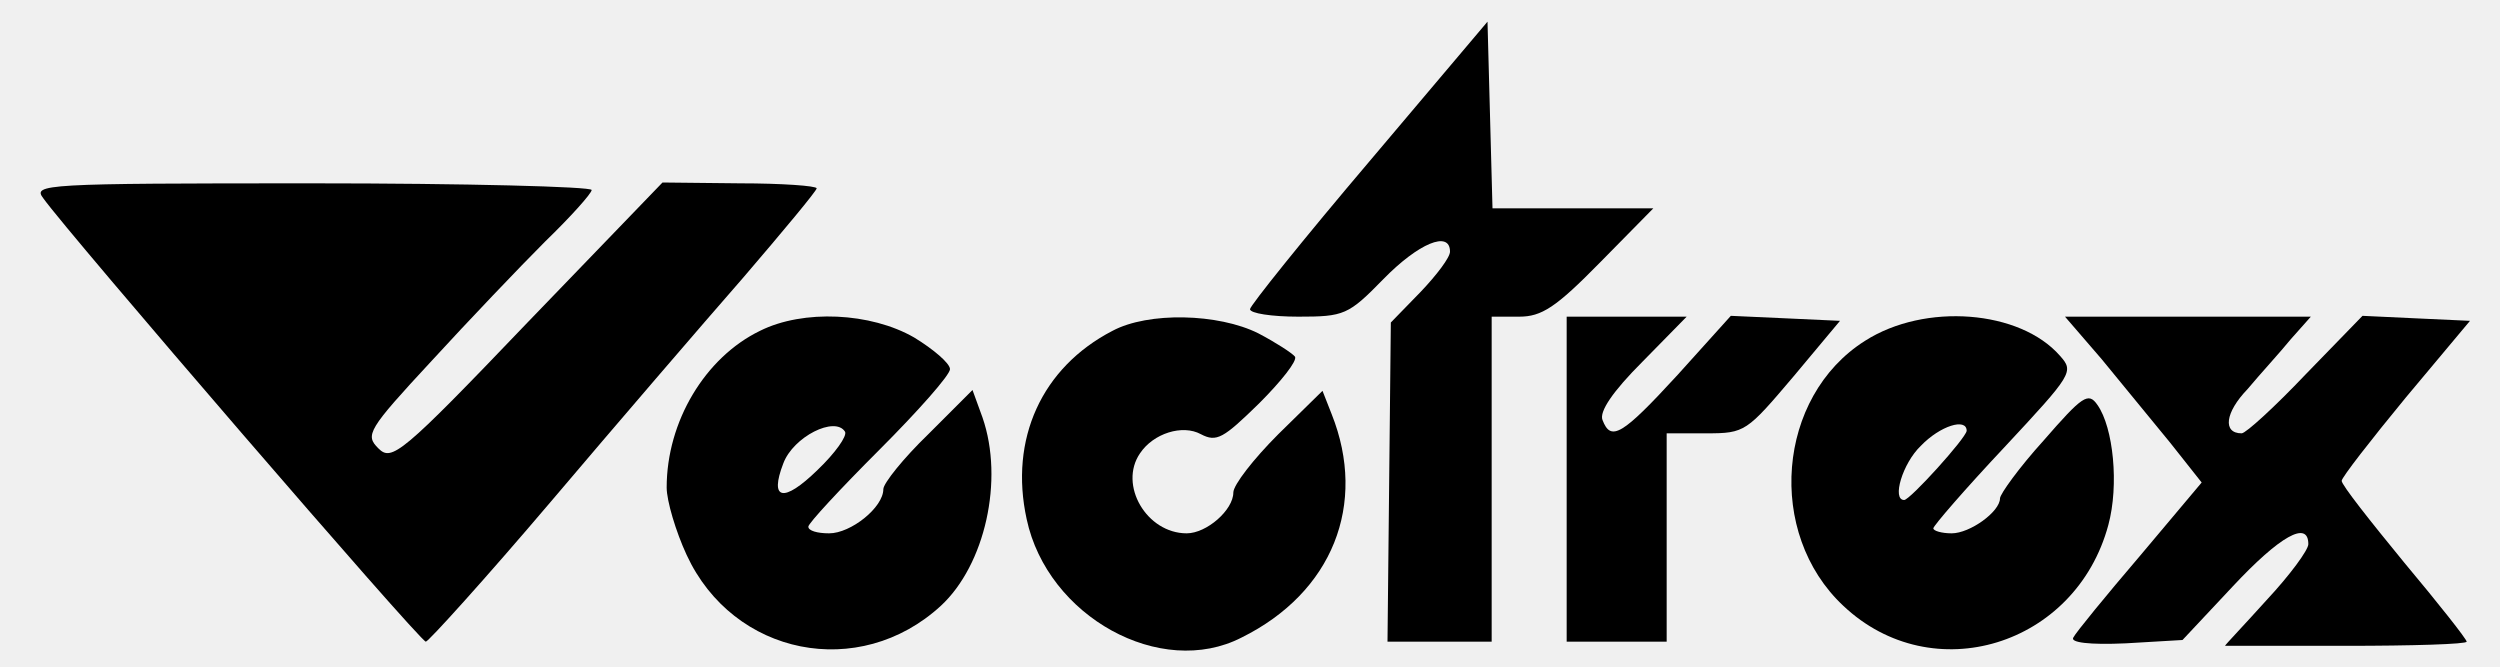
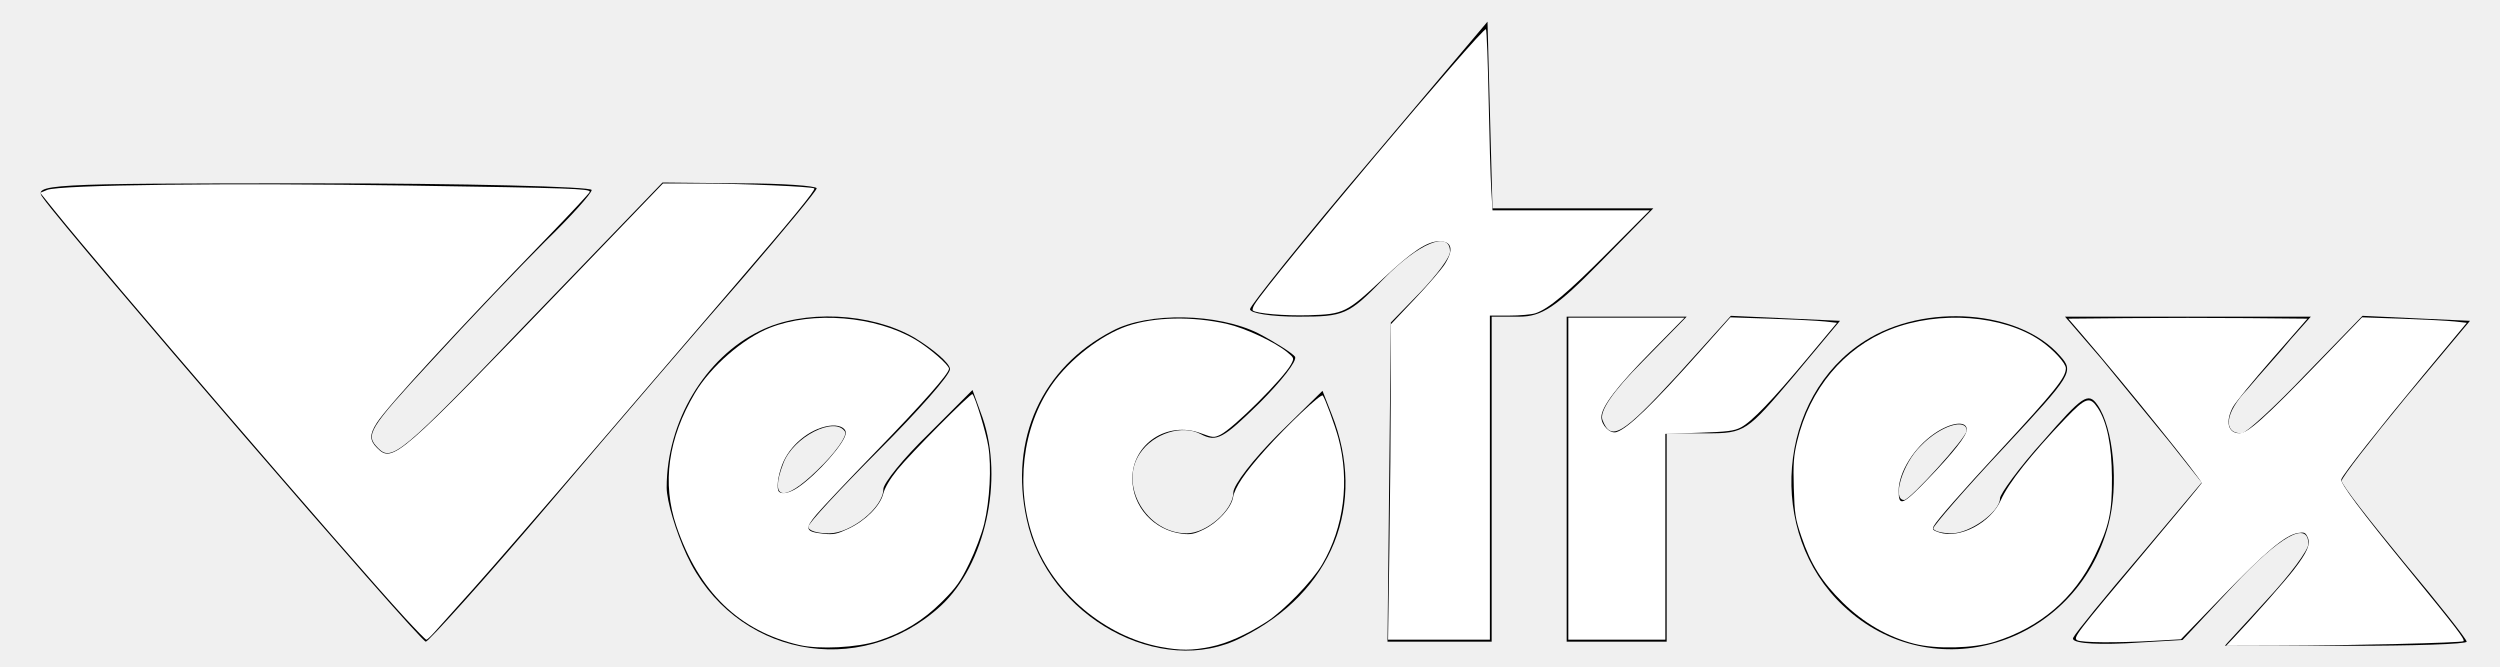
- <svg xmlns="http://www.w3.org/2000/svg" version="1.0" width="300pt" height="80pt" viewBox="0 0 300 80" preserveAspectRatio="xMidYMid meet">
-   <g transform="translate(0,80) scale(0.1,-0.1)" fill="#000000" stroke="none">
-     <path d="M1643 606 c-79 -93 -143 -173 -143 -177 0 -5 26 -9 58 -9 55 0 60 2 102 45 42 43 80 59 80 33 0 -7 -16 -28 -35 -48 l-36 -37 -2 -191 -2 -192 63 0 62 0 0 195 0 195 33 0 c27 0 44 11 97 65 l64 65 -96 0 -97 0 -3 112 -3 112 -142 -168z" />
-     <path d="M52 562 c29 -41 452 -532 459 -532 3 0 71 75 150 168 78 92 182 213 231 269 48 56 88 104 88 107 0 3 -42 6 -92 6 l-93 1 -162 -168 c-152 -159 -163 -167 -179 -151 -16 16 -13 22 64 105 44 48 106 113 136 143 31 30 56 58 56 62 0 4 -151 8 -336 8 -323 0 -335 -1 -322 -18z" />
-     <path d="M912 403 c-66 -32 -112 -109 -112 -188 0 -16 11 -53 24 -81 56 -121 207 -151 305 -61 53 49 76 151 50 226 l-12 33 -53 -53 c-30 -29 -54 -59 -54 -66 0 -22 -39 -53 -65 -53 -14 0 -25 3 -25 8 0 4 38 45 85 92 47 47 85 90 85 97 0 7 -20 24 -43 38 -52 30 -133 34 -185 8z m102 -121 c3 -5 -12 -26 -33 -46 -41 -40 -58 -36 -41 8 12 32 62 57 74 38z" />
-     <path d="M1335 403 c-85 -44 -124 -130 -103 -226 25 -117 161 -192 258 -142 109 54 151 160 108 268 l-11 28 -53 -52 c-30 -30 -54 -61 -54 -70 0 -21 -32 -49 -56 -49 -48 0 -82 58 -56 96 16 24 51 35 73 23 19 -10 27 -5 70 37 26 26 46 51 43 56 -3 4 -23 17 -44 28 -48 24 -132 26 -175 3z" />
-     <path d="M1880 225 l0 -195 60 0 60 0 0 125 0 125 48 0 c46 0 48 2 104 68 l56 67 -65 3 -66 3 -64 -71 c-67 -73 -80 -80 -90 -54 -4 10 12 34 48 70 l53 54 -72 0 -72 0 0 -195z" />
-     <path d="M2238 391 c-106 -67 -119 -231 -26 -318 107 -101 279 -48 318 97 13 48 6 117 -13 144 -11 16 -18 11 -65 -43 -29 -32 -52 -64 -52 -69 0 -16 -36 -42 -58 -42 -12 0 -22 3 -22 6 0 3 38 47 85 97 82 88 84 91 67 110 -48 55 -162 64 -234 18z m122 -108 c-1 -9 -68 -83 -75 -83 -15 0 -2 44 20 65 23 24 55 34 55 18z" />
-     <path d="M2522 369 c23 -28 60 -73 82 -100 l38 -48 -74 -88 c-41 -48 -77 -92 -80 -98 -4 -6 19 -9 63 -7 l68 4 60 64 c57 61 91 80 91 51 0 -7 -22 -37 -50 -67 -27 -30 -50 -54 -50 -55 0 0 65 0 145 0 80 0 145 2 145 5 0 3 -34 46 -75 95 -41 50 -75 93 -75 98 0 4 35 49 77 100 l77 92 -65 3 -64 3 -68 -70 c-37 -39 -72 -71 -77 -71 -23 0 -20 25 7 53 15 18 39 44 52 60 l24 27 -147 0 -148 0 44 -51z" />
+ <svg xmlns="http://www.w3.org/2000/svg" version="1.0" width="300pt" height="80pt" viewBox="0 0 300 80" preserveAspectRatio="xMidYMid meet" id="svg5507">
+   <defs id="defs5511" />
+   <g transform="translate(0,80) scale(0.1,-0.1)" fill="#000000" stroke="none" id="g5505">
+     <path d="M1643 606 c-79 -93 -143 -173 -143 -177 0 -5 26 -9 58 -9 55 0 60 2 102 45 42 43 80 59 80 33 0 -7 -16 -28 -35 -48 l-36 -37 -2 -191 -2 -192 63 0 62 0 0 195 0 195 33 0 c27 0 44 11 97 65 l64 65 -96 0 -97 0 -3 112 -3 112 -142 -168z" id="path5491" />
+     <path d="M52 562 c29 -41 452 -532 459 -532 3 0 71 75 150 168 78 92 182 213 231 269 48 56 88 104 88 107 0 3 -42 6 -92 6 l-93 1 -162 -168 c-152 -159 -163 -167 -179 -151 -16 16 -13 22 64 105 44 48 106 113 136 143 31 30 56 58 56 62 0 4 -151 8 -336 8 -323 0 -335 -1 -322 -18z" id="path5493" />
+     <path d="M912 403 c-66 -32 -112 -109 -112 -188 0 -16 11 -53 24 -81 56 -121 207 -151 305 -61 53 49 76 151 50 226 l-12 33 -53 -53 c-30 -29 -54 -59 -54 -66 0 -22 -39 -53 -65 -53 -14 0 -25 3 -25 8 0 4 38 45 85 92 47 47 85 90 85 97 0 7 -20 24 -43 38 -52 30 -133 34 -185 8z m102 -121 c3 -5 -12 -26 -33 -46 -41 -40 -58 -36 -41 8 12 32 62 57 74 38z" id="path5495" />
+     <path d="M1335 403 c-85 -44 -124 -130 -103 -226 25 -117 161 -192 258 -142 109 54 151 160 108 268 l-11 28 -53 -52 c-30 -30 -54 -61 -54 -70 0 -21 -32 -49 -56 -49 -48 0 -82 58 -56 96 16 24 51 35 73 23 19 -10 27 -5 70 37 26 26 46 51 43 56 -3 4 -23 17 -44 28 -48 24 -132 26 -175 3z" id="path5497" />
+     <path d="M1880 225 l0 -195 60 0 60 0 0 125 0 125 48 0 c46 0 48 2 104 68 l56 67 -65 3 -66 3 -64 -71 c-67 -73 -80 -80 -90 -54 -4 10 12 34 48 70 l53 54 -72 0 -72 0 0 -195z" id="path5499" />
+     <path d="M2238 391 c-106 -67 -119 -231 -26 -318 107 -101 279 -48 318 97 13 48 6 117 -13 144 -11 16 -18 11 -65 -43 -29 -32 -52 -64 -52 -69 0 -16 -36 -42 -58 -42 -12 0 -22 3 -22 6 0 3 38 47 85 97 82 88 84 91 67 110 -48 55 -162 64 -234 18z m122 -108 c-1 -9 -68 -83 -75 -83 -15 0 -2 44 20 65 23 24 55 34 55 18z" id="path5501" />
+     <path d="M2522 369 c23 -28 60 -73 82 -100 l38 -48 -74 -88 c-41 -48 -77 -92 -80 -98 -4 -6 19 -9 63 -7 l68 4 60 64 c57 61 91 80 91 51 0 -7 -22 -37 -50 -67 -27 -30 -50 -54 -50 -55 0 0 65 0 145 0 80 0 145 2 145 5 0 3 -34 46 -75 95 -41 50 -75 93 -75 98 0 4 35 49 77 100 l77 92 -65 3 -64 3 -68 -70 c-37 -39 -72 -71 -77 -71 -23 0 -20 25 7 53 15 18 39 44 52 60 l24 27 -147 0 -148 0 44 -51z" id="path5503" />
  </g>
+   <path style="fill:#ffffff;stroke-width:0.33" d="M 64.735,98.8 C 55.676,88.922 16.547,43.441 8.686,33.652 L 6.435,30.85 7.545,30.387 C 9.507,29.569 36.339,29.246 65.467,29.691 c 25.859,0.394 28.902,0.5 28.902,0.998 0,0.154 -3.069,3.447 -6.82,7.317 -14.387,14.844 -25.545,26.982 -27.251,29.645 -1.193,1.861 -1.187,2.796 0.024,4.007 2.507,2.507 3.298,1.818 31.229,-27.21 l 14.524,-15.094 6.121,0.01 c 6.627,0.011 17.802,0.496 18.092,0.786 0.241,0.241 -3.539,4.861 -12.44,15.206 -4.073,4.733 -14.023,16.335 -22.111,25.782 -8.088,9.447 -17.018,19.751 -19.845,22.899 -2.827,3.148 -5.66,6.308 -6.295,7.024 -0.636,0.716 -1.257,1.299 -1.38,1.296 -0.123,-0.003 -1.689,-1.603 -3.48,-3.556 z" id="path5513" transform="scale(0.75)" />
+   <path style="fill:#ffffff;stroke-width:0.33" d="m 127.894,103.203 c -9.598,-2.219 -16.074,-8.481 -19.666,-19.02 -2.339,-6.864 -1.341,-14.035 2.967,-21.305 2.504,-4.225 7.686,-8.737 11.991,-10.439 6.853,-2.709 16.897,-1.89 23.282,1.9 2.22,1.318 5.373,4.051 5.373,4.658 0,0.775 -4.147,5.473 -11.737,13.296 -4.317,4.45 -8.581,8.966 -9.476,10.036 -1.937,2.316 -1.767,2.77 1.151,3.071 1.586,0.164 2.134,0.054 3.934,-0.789 2.769,-1.296 5.112,-3.643 5.61,-5.618 0.243,-0.963 1.055,-2.339 2.274,-3.853 2.051,-2.546 11.763,-12.327 11.996,-12.082 0.456,0.478 2.184,6.169 2.536,8.35 0.53,3.284 0.238,8.704 -0.671,12.444 -0.375,1.544 -1.441,4.368 -2.368,6.276 -1.433,2.949 -2.087,3.869 -4.367,6.143 -3.038,3.031 -6.162,4.94 -10.278,6.283 -3.272,1.067 -9.374,1.382 -12.552,0.648 z m -0.294,-25.16 c 3.121,-2.079 7.726,-7.31 7.726,-8.776 0,-0.866 -1.211,-1.37 -2.717,-1.129 -3.142,0.502 -6.32,3.164 -7.48,6.263 -0.692,1.848 -0.917,3.845 -0.484,4.278 0.459,0.459 1.716,0.189 2.954,-0.636 z" id="path5515" transform="scale(0.75)" />
+   <path style="fill:#ffffff;stroke-width:0.33" d="m 185.698,103.508 c -8.884,-1.671 -17.138,-8.622 -20.248,-17.05 -3.078,-8.343 -1.952,-18.082 2.888,-24.974 2.793,-3.976 7.811,-7.872 11.996,-9.312 4.305,-1.481 10.491,-1.608 16.049,-0.328 2.909,0.67 7.666,2.911 9.593,4.519 1.09,0.91 1.103,0.95 0.606,1.907 -1.152,2.215 -9.281,10.317 -11.333,11.296 -1.011,0.482 -1.207,0.467 -3.097,-0.24 -5.383,-2.013 -10.979,1.687 -10.979,7.259 0,4.476 3.443,8.279 7.982,8.816 1.358,0.161 1.951,0.042 3.456,-0.695 2.227,-1.09 4.389,-3.449 4.674,-5.101 0.28,-1.626 1.81,-3.894 5.153,-7.642 3.537,-3.965 8.896,-9.022 9.2,-8.682 0.339,0.38 1.963,4.794 2.498,6.791 1.844,6.88 0.899,14.287 -2.581,20.223 -1.595,2.721 -6.201,7.476 -8.921,9.21 -3.29,2.097 -6.284,3.432 -8.912,3.973 -2.994,0.617 -4.866,0.624 -8.024,0.03 z" id="path5517" transform="scale(0.75)" />
+   <path style="fill:#ffffff;stroke-width:0.33" d="m 222.308,87.433 c 0.12,-8.205 0.219,-19.558 0.219,-25.229 V 51.893 l 3.842,-4.06 c 2.113,-2.233 4.268,-4.733 4.789,-5.554 1.48,-2.334 1.162,-3.677 -0.871,-3.677 -1.923,0 -4.326,1.597 -8.988,5.974 -5.829,5.472 -6.28,5.695 -11.835,5.861 -3.911,0.117 -8.519,-0.276 -9.011,-0.767 -0.107,-0.107 0.022,-0.548 0.287,-0.981 2.34,-3.826 36.677,-44.649 37.017,-44.011 0.117,0.219 0.308,5.303 0.425,11.298 0.117,5.995 0.304,12.424 0.416,14.286 l 0.203,3.386 h 12.586 12.586 l -6.603,6.632 c -6.586,6.615 -9.564,9.12 -11.689,9.836 -0.618,0.208 -2.513,0.378 -4.211,0.378 h -3.089 v 25.929 25.929 h -8.146 -8.146 z" id="path5519" transform="scale(0.75)" />
+   <path style="fill:#ffffff;stroke-width:0.33" d="M 250.933,76.587 V 50.823 h 9.302 9.302 l -5.314,5.4 c -5.528,5.618 -8.006,8.874 -8.006,10.521 0,1.304 1.398,2.698 2.4,2.393 1.836,-0.558 5.833,-4.422 13.62,-13.169 l 4.624,-5.195 6.606,0.224 c 3.633,0.123 7.471,0.32 8.528,0.438 l 1.922,0.214 -4.683,5.615 c -5.675,6.805 -8.97,10.231 -10.697,11.126 -1.093,0.567 -2.139,0.699 -6.689,0.85 l -5.393,0.178 v 16.466 16.466 h -7.762 -7.762 z" id="path5521" transform="scale(0.75)" />
+   <path style="fill:#ffffff;stroke-width:0.33" d="m 306.29,103.004 c -4.201,-1.066 -8.107,-3.317 -11.446,-6.599 -3.343,-3.285 -5.107,-6.096 -6.63,-10.57 -0.957,-2.809 -1.083,-3.622 -1.206,-7.762 -0.115,-3.865 -0.025,-5.097 0.547,-7.501 1.985,-8.342 7.474,-14.917 14.906,-17.856 7.798,-3.083 18.051,-2.316 24.031,1.798 2.028,1.395 4.045,3.591 4.045,4.403 0,1.487 -1.694,3.602 -10.576,13.21 -6.045,6.54 -10.063,11.12 -10.548,12.026 -0.299,0.558 -0.19,0.691 0.85,1.034 3.282,1.083 8.261,-1.528 9.876,-5.18 1.21,-2.735 4.846,-7.325 10.363,-13.081 3.224,-3.363 3.871,-3.57 5.145,-1.646 1.476,2.23 2.231,5.948 2.264,11.14 0.035,5.588 -0.451,7.802 -2.754,12.552 -3.287,6.777 -8.688,11.401 -16.014,13.71 -3.388,1.068 -9.323,1.216 -12.851,0.321 z m 2.193,-26.371 c 4.052,-4.194 6.199,-6.929 6.199,-7.898 0,-1.485 -2.521,-1.182 -5.159,0.62 -3.255,2.223 -5.741,6.194 -5.741,9.172 0,2.591 0.604,2.348 4.701,-1.894 z" id="path5523" transform="scale(0.75)" />
+   <path style="fill:#ffffff;stroke-width:0.33" d="m 357.335,102.103 c 3.152,-3.341 8.317,-9.185 9.654,-10.922 2.186,-2.841 2.736,-4.122 2.239,-5.213 -0.351,-0.771 -0.538,-0.853 -1.558,-0.688 -2,0.325 -5.141,2.959 -12.041,10.097 l -6.679,6.91 -4.5,0.254 c -5.855,0.331 -11.398,0.286 -12.085,-0.099 -0.715,-0.4 -0.369,-0.852 10.889,-14.258 4.905,-5.841 8.958,-10.737 9.007,-10.881 0.137,-0.402 -12.185,-15.701 -19.199,-23.839 l -2.135,-2.477 9.549,-0.088 c 5.252,-0.048 13.861,-0.048 19.132,0 l 9.582,0.088 -5.63,6.441 c -3.097,3.543 -5.933,7.013 -6.302,7.712 -1.239,2.342 -0.774,4.179 1.057,4.179 1.329,0 4.079,-2.46 12.539,-11.217 l 7.082,-7.331 6.446,0.226 c 3.545,0.124 7.314,0.322 8.375,0.438 l 1.929,0.212 -6.998,8.423 c -6.92,8.33 -12.729,15.711 -13.076,16.615 -0.229,0.596 3.056,4.998 10.78,14.448 7.677,9.393 9.042,11.178 8.763,11.457 -0.261,0.261 -17.759,0.687 -29.746,0.724 l -8.242,0.025 z" id="path5525" transform="scale(0.75)" />
</svg>
